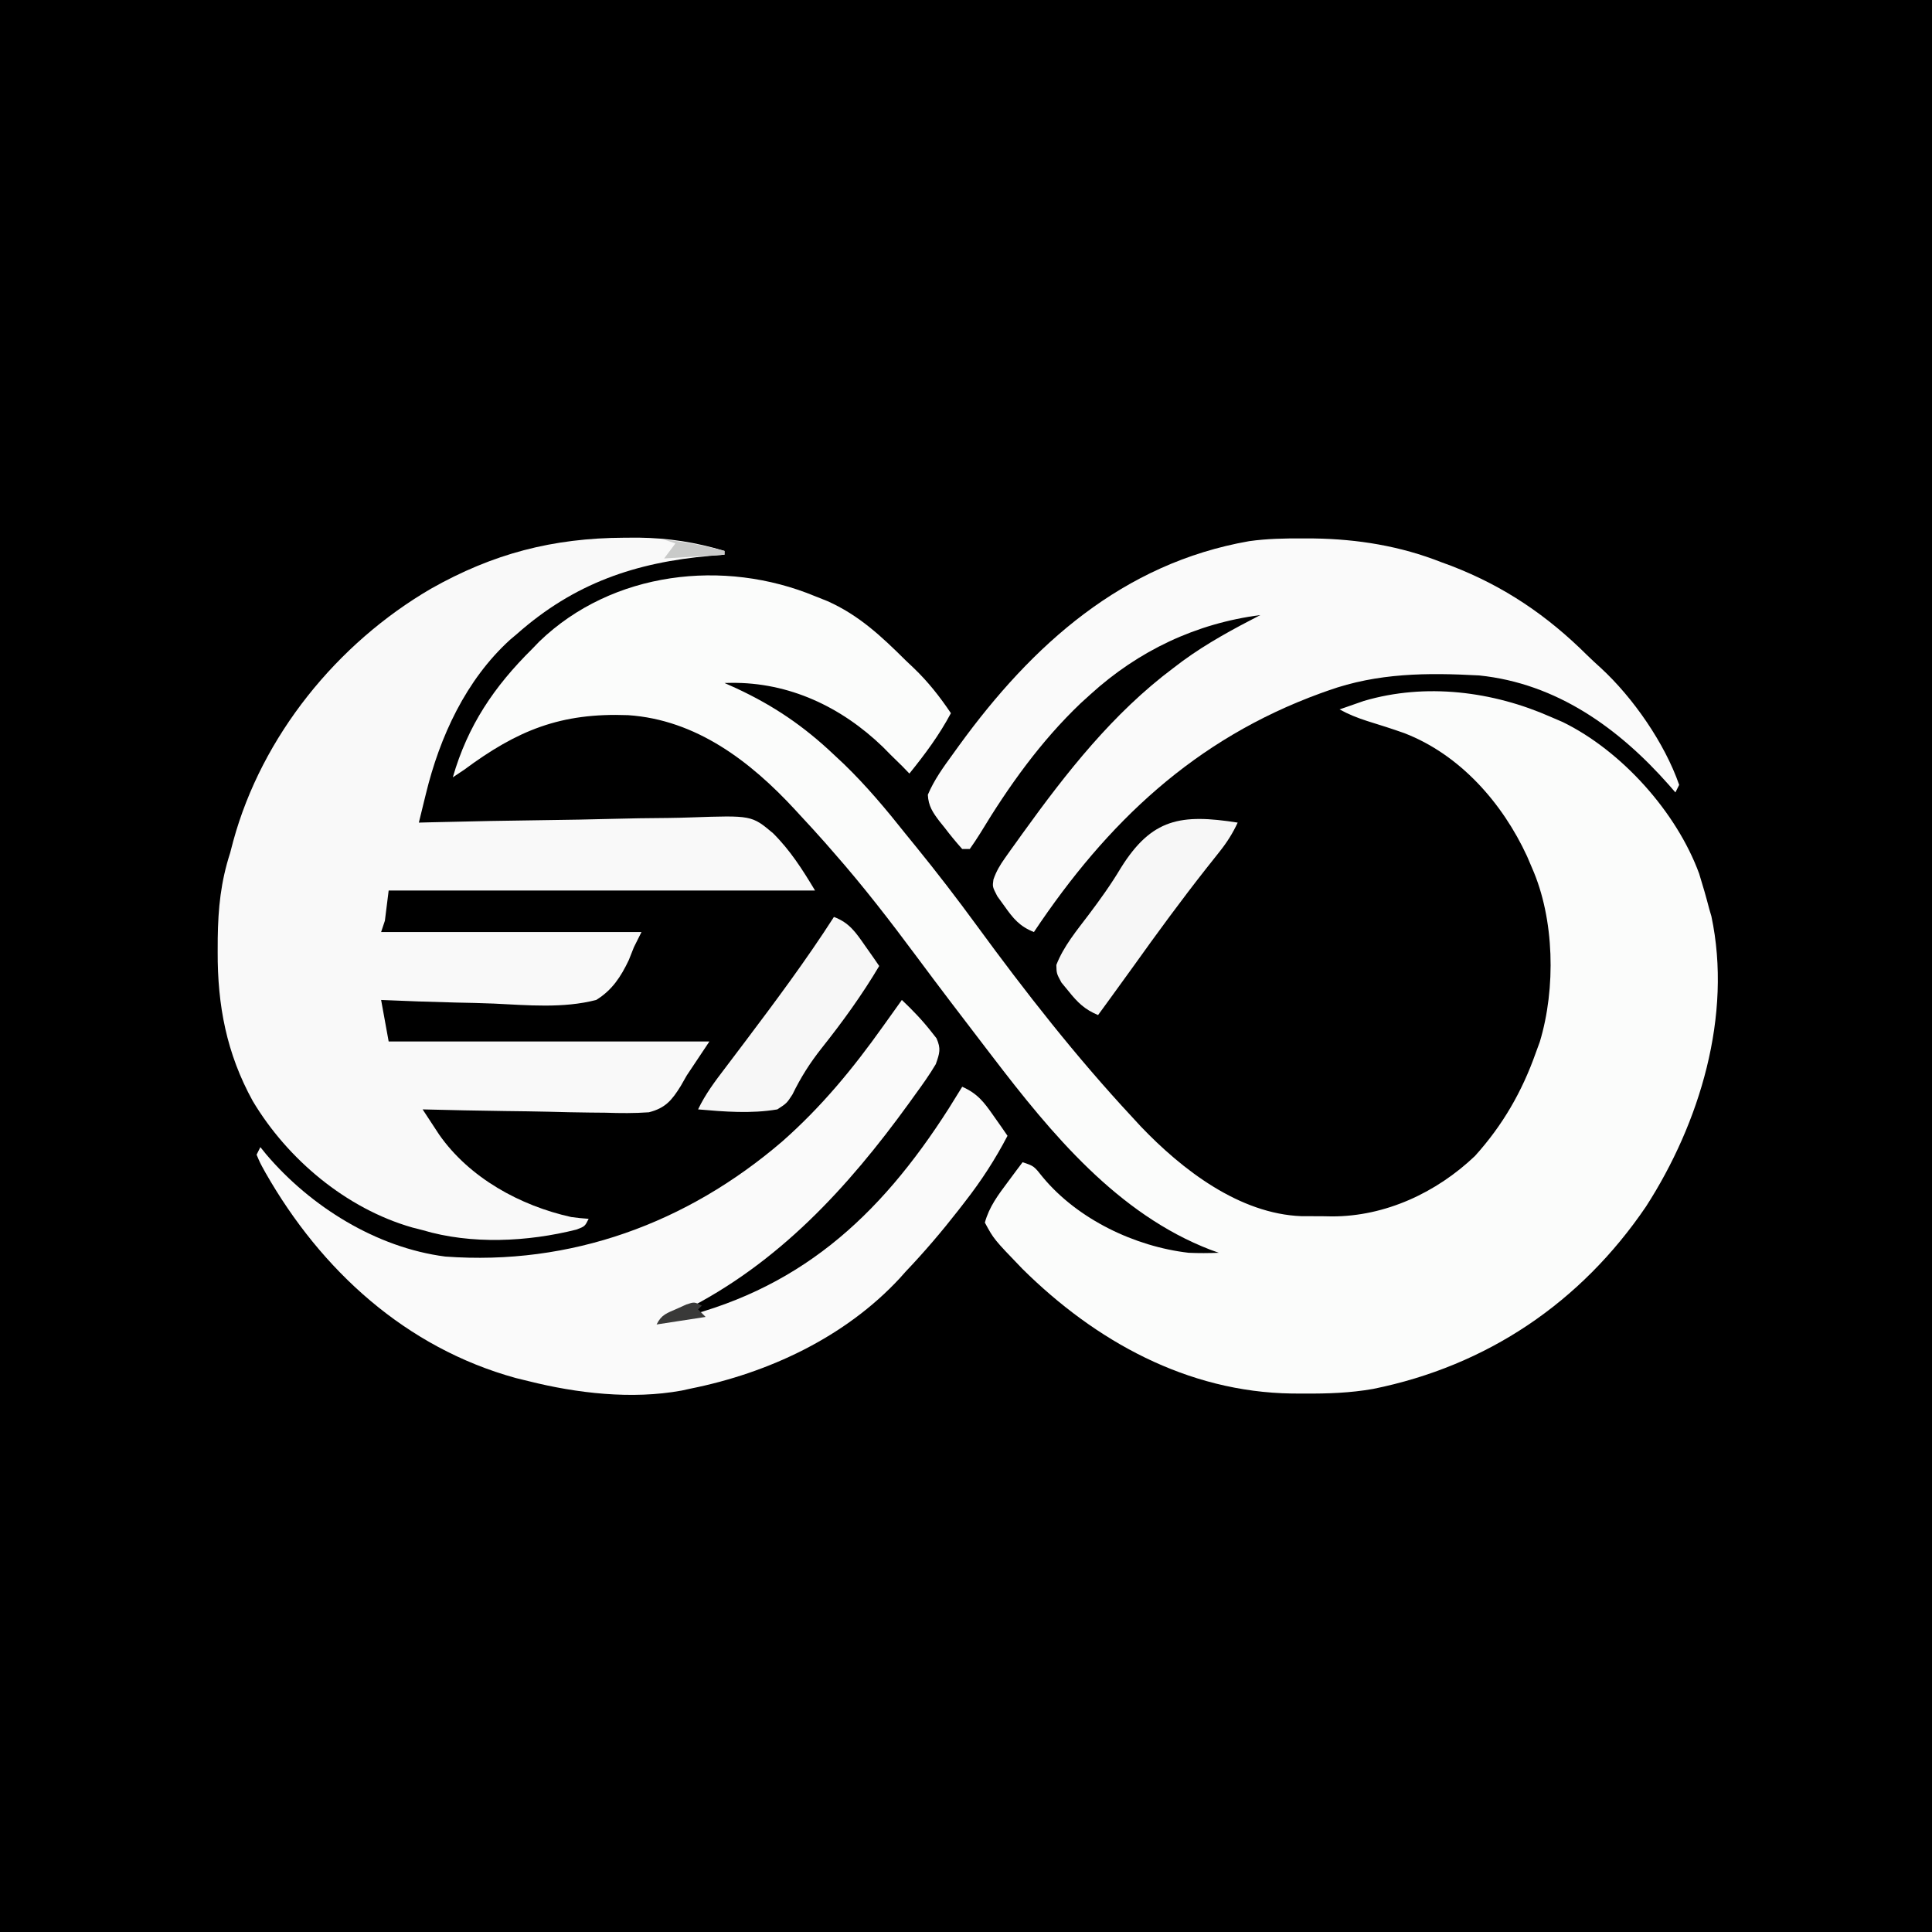
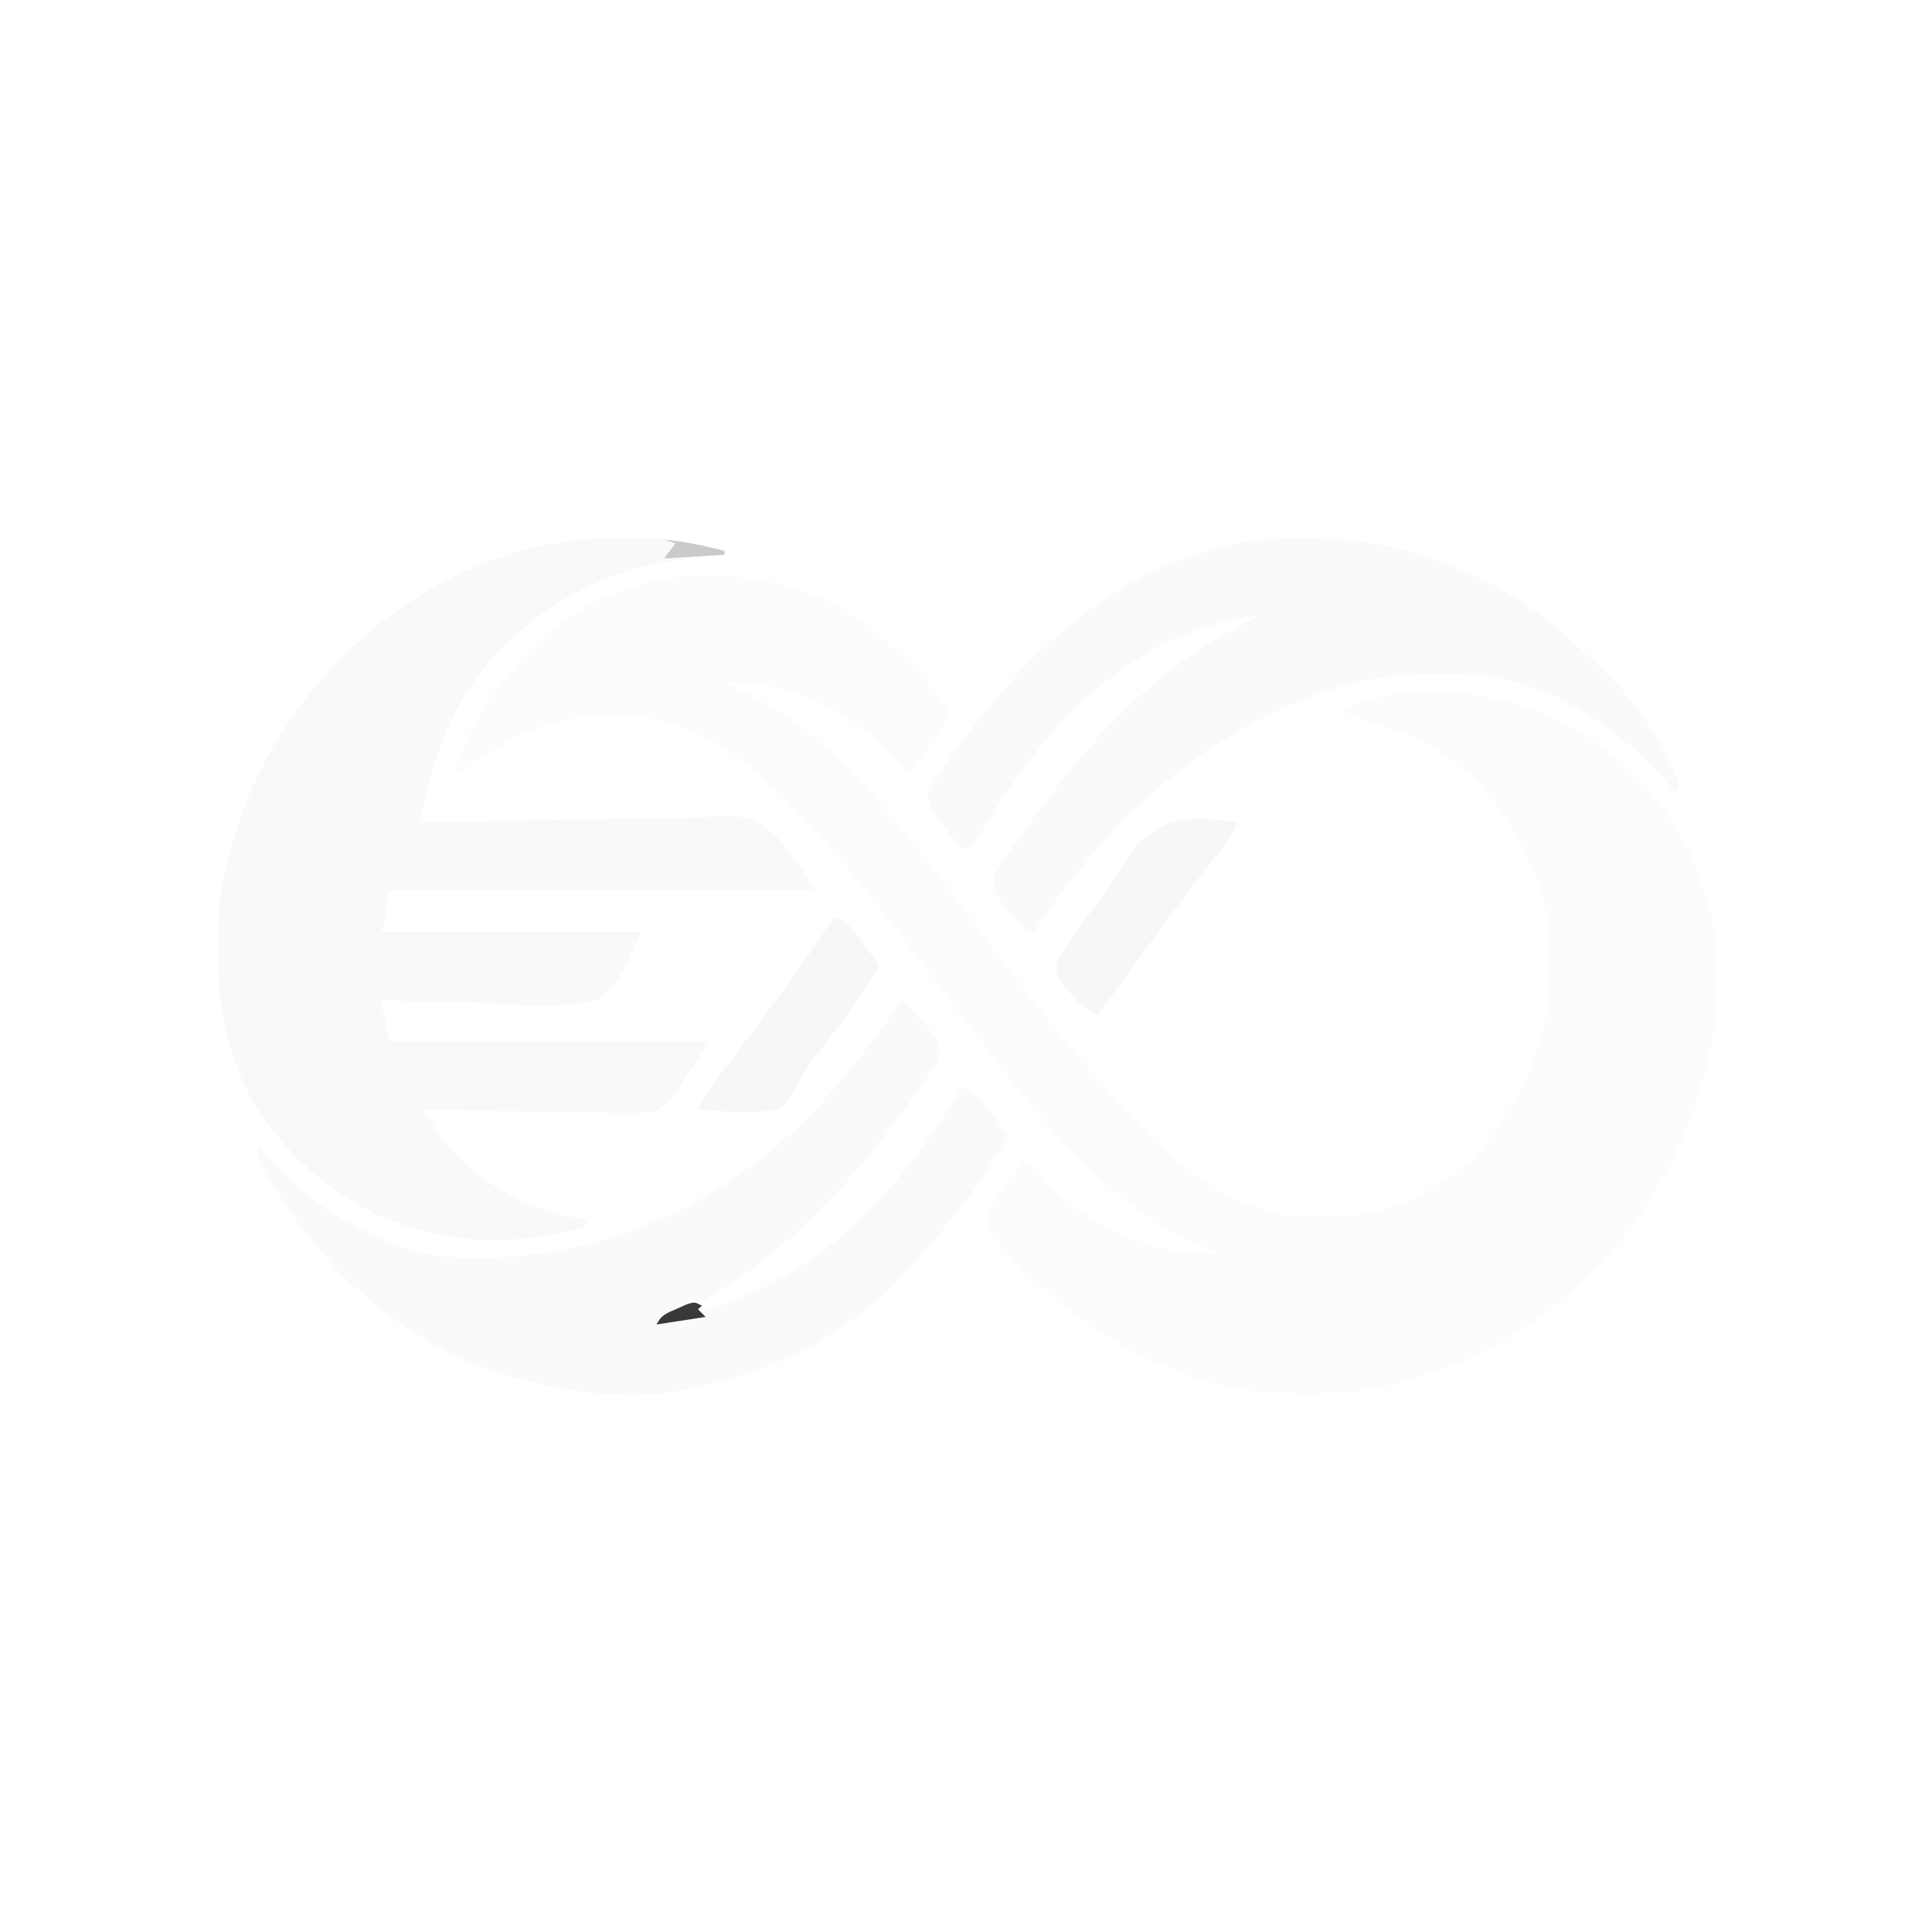
- <svg xmlns="http://www.w3.org/2000/svg" version="1.1" width="512" height="512">
-   <path d="M0 0 C168.96 0 337.92 0 512 0 C512 168.96 512 337.92 512 512 C343.04 512 174.08 512 0 512 C0 343.04 0 174.08 0 0 Z " fill="#000000" transform="translate(0,0)" />
+ <svg xmlns="http://www.w3.org/2000/svg" version="1.1" viewBox="0 0 512 512" width="100%" height="100%">
  <path d="M0 0 C1.065 0.423 2.13 0.846 3.227 1.281 C11.608 5.006 17.581 10.627 24 17 C24.704 17.666 25.408 18.333 26.133 19.02 C29.975 22.704 33.026 26.584 36 31 C32.898 36.831 29.144 41.866 25 47 C24.381 46.361 23.762 45.721 23.125 45.062 C22.085 44.04 21.043 43.019 20 42 C19.318 41.31 18.636 40.621 17.934 39.91 C6.946 29.321 -6.891 22.788 -22.242 22.965 C-22.822 22.976 -23.402 22.988 -24 23 C-22.494 23.675 -22.494 23.675 -20.957 24.363 C-10.963 29 -2.982 34.437 5 42 C5.895 42.838 6.789 43.676 7.711 44.539 C13.655 50.301 18.862 56.521 24 63 C24.911 64.122 25.824 65.243 26.738 66.363 C32.307 73.213 37.665 80.186 42.875 87.312 C55.739 104.905 69.148 122.029 84 138 C85.15 139.249 85.15 139.249 86.324 140.523 C97.306 152.018 112.456 163.686 128.926 164.301 C130.721 164.315 132.517 164.319 134.312 164.312 C135.642 164.337 135.642 164.337 136.998 164.361 C151.137 164.372 164.673 158.066 174.875 148.352 C182.205 140.24 187.357 131.315 191 121 C191.528 119.559 191.528 119.559 192.066 118.09 C196.333 103.968 195.981 85.522 190 72 C189.564 70.979 189.129 69.958 188.68 68.906 C182.168 54.815 170.935 41.988 156.154 36.288 C152.898 35.137 149.621 34.095 146.32 33.078 C143.693 32.225 141.406 31.33 139 30 C140.373 29.515 141.748 29.037 143.125 28.562 C143.891 28.296 144.656 28.029 145.445 27.754 C161.831 22.918 179.631 25.201 195 32 C196.034 32.445 197.068 32.889 198.133 33.348 C213.788 40.997 228.331 57.266 234.289 73.516 C235.27 76.663 236.176 79.808 237 83 C237.176 83.594 237.352 84.189 237.533 84.802 C243.127 111.121 234.433 139.685 220.211 161.742 C202.956 187.167 178.085 203.974 147.895 210.078 C141.809 211.152 135.856 211.345 129.688 211.312 C128.59 211.308 127.492 211.303 126.36 211.298 C98.64 210.898 74.288 197.415 54.938 178.25 C47.373 170.395 47.373 170.395 45 166 C46.148 161.794 48.54 158.648 51.125 155.188 C51.849 154.212 52.574 153.236 53.32 152.23 C54.152 151.126 54.152 151.126 55 150 C58 151 58 151 60.375 154 C69.641 165.147 84.778 172.359 99 174 C101.694 174.127 104.301 174.1 107 174 C106.285 173.743 105.569 173.487 104.832 173.223 C80.203 163.76 62.6 142.425 47 122 C46.108 120.837 46.108 120.837 45.199 119.651 C39.096 111.69 33.01 103.717 27.027 95.664 C19.971 86.168 12.819 76.881 5 68 C3.884 66.718 3.884 66.718 2.746 65.41 C0.533 62.904 -1.721 60.445 -4 58 C-4.439 57.522 -4.878 57.044 -5.33 56.551 C-17.177 43.732 -31.528 32.742 -49.539 31.527 C-67.406 30.837 -78.878 35.522 -93 46 C-93.99 46.66 -94.98 47.32 -96 48 C-92.036 34.243 -85.03 23.927 -75 14 C-74.354 13.332 -73.708 12.665 -73.043 11.977 C-53.718 -6.632 -24.111 -10.007 0 0 Z " fill="#FBFCFB" transform="translate(216,158)" />
  <path d="M0 0 C1.256 -0.006 2.511 -0.013 3.805 -0.019 C11.776 0.09 18.932 1.194 26.562 3.5 C26.562 3.83 26.562 4.16 26.562 4.5 C25.342 4.598 24.121 4.696 22.863 4.797 C2.954 6.539 -13.216 12.039 -28.438 25.5 C-29.038 26.007 -29.639 26.513 -30.258 27.035 C-41.985 37.698 -48.9 52.765 -52.57 67.879 C-52.752 68.615 -52.933 69.35 -53.119 70.109 C-53.561 71.905 -54 73.702 -54.438 75.5 C-53.337 75.471 -52.236 75.442 -51.102 75.413 C-40.687 75.148 -30.273 74.954 -19.856 74.826 C-14.501 74.759 -9.148 74.667 -3.795 74.519 C1.38 74.377 6.551 74.3 11.728 74.267 C13.694 74.243 15.661 74.196 17.626 74.126 C33.766 73.569 33.766 73.569 39.417 78.305 C43.992 82.847 47.247 87.974 50.562 93.5 C13.273 93.5 -24.017 93.5 -62.438 93.5 C-62.767 96.14 -63.097 98.78 -63.438 101.5 C-63.932 102.985 -63.932 102.985 -64.438 104.5 C-41.667 104.5 -18.898 104.5 4.562 104.5 C3.572 106.48 3.572 106.48 2.562 108.5 C2.114 109.629 1.666 110.759 1.204 111.922 C-0.9 116.34 -3.203 119.899 -7.438 122.5 C-16.189 124.77 -25.603 123.885 -34.547 123.461 C-37.918 123.317 -41.291 123.254 -44.664 123.184 C-51.26 123.03 -57.847 122.789 -64.438 122.5 C-63.778 126.13 -63.117 129.76 -62.438 133.5 C-34.388 133.5 -6.338 133.5 22.562 133.5 C20.582 136.47 18.602 139.44 16.562 142.5 C15.766 143.894 15.766 143.894 14.954 145.317 C12.615 149.077 10.901 151.162 6.515 152.269 C2.688 152.543 -1.074 152.514 -4.902 152.379 C-6.305 152.362 -7.707 152.349 -9.11 152.34 C-12.782 152.306 -16.451 152.218 -20.123 152.118 C-23.876 152.026 -27.63 151.985 -31.385 151.939 C-38.737 151.843 -46.087 151.69 -53.438 151.5 C-52.507 152.927 -51.573 154.351 -50.637 155.773 C-50.117 156.567 -49.597 157.36 -49.061 158.177 C-41.03 169.666 -27.581 177.03 -14.059 180.027 C-12.527 180.253 -10.982 180.392 -9.438 180.5 C-10.438 182.5 -10.438 182.5 -12.676 183.352 C-25.626 186.61 -40.529 187.35 -53.438 183.5 C-54.35 183.267 -55.263 183.033 -56.203 182.793 C-73.675 177.785 -89.22 164.748 -98.456 149.281 C-105.394 136.689 -107.821 123.934 -107.75 109.688 C-107.746 108.535 -107.742 107.383 -107.737 106.197 C-107.63 98.162 -106.925 91.169 -104.438 83.5 C-104.171 82.479 -103.904 81.458 -103.629 80.406 C-96.013 52.516 -76.077 27.997 -51.261 13.532 C-34.807 4.223 -18.966 0.082 0 0 Z " fill="#F9F9F9" transform="translate(165.4375,142.5)" />
  <path d="M0 0 C2.842 2.68 5.468 5.419 7.875 8.5 C8.306 9.047 8.736 9.593 9.18 10.156 C10.414 12.929 10.008 14.12 9 17 C7.331 19.83 5.434 22.471 3.5 25.125 C2.686 26.257 2.686 26.257 1.856 27.412 C-14.425 49.883 -32.686 69.717 -57.641 82.285 C-60.765 83.663 -60.765 83.663 -62 85 C-27.604 77.377 -6.016 57.683 12.466 28.701 C13.652 26.805 14.831 24.906 16 23 C20.026 24.807 21.715 26.991 24.25 30.625 C24.956 31.628 25.663 32.631 26.391 33.664 C27.187 34.82 27.187 34.82 28 36 C24.736 42.245 21.082 47.884 16.75 53.438 C16.18 54.175 15.61 54.912 15.023 55.671 C10.588 61.357 5.975 66.776 1 72 C0.479 72.584 -0.042 73.168 -0.578 73.77 C-15.06 89.385 -35.38 98.861 -56 103 C-56.771 103.17 -57.543 103.339 -58.338 103.514 C-71.572 105.929 -86.068 104.251 -99 101 C-100.092 100.733 -101.184 100.466 -102.309 100.191 C-131.47 92.16 -153.892 71.646 -168.625 45.812 C-170.102 43.145 -170.102 43.145 -171 41 C-170.67 40.34 -170.34 39.68 -170 39 C-169.501 39.617 -169.002 40.235 -168.488 40.871 C-156.734 54.736 -139.266 65.645 -121 68 C-87.734 70.451 -56.943 59.186 -31.679 37.48 C-21.329 28.358 -12.98 18.225 -5 7 C-4.052 5.674 -3.104 4.349 -2.156 3.023 C-1.445 2.026 -0.733 1.028 0 0 Z " fill="#FAFAFA" transform="translate(239,265)" />
  <path d="M0 0 C0.996 0.003 1.992 0.007 3.018 0.01 C14.675 0.18 25.922 2.019 36.812 6.312 C37.697 6.637 38.581 6.962 39.492 7.297 C53.48 12.714 64.855 20.434 75.443 30.967 C76.615 32.118 77.827 33.228 79.047 34.328 C87.597 42.194 95.99 54.308 99.812 65.312 C99.483 65.972 99.153 66.632 98.812 67.312 C98.256 66.672 97.699 66.031 97.125 65.371 C83.857 50.333 67.377 38.424 46.812 36.312 C33.025 35.56 19.914 35.637 6.812 40.312 C5.791 40.675 5.791 40.675 4.75 41.044 C-28.57 53.198 -51.789 75.252 -71.188 104.312 C-74.968 102.821 -76.682 100.727 -79 97.438 C-79.625 96.574 -80.25 95.71 -80.895 94.82 C-82.188 92.312 -82.188 92.312 -81.914 90.382 C-81.141 88.181 -80.2 86.595 -78.852 84.695 C-78.129 83.672 -78.129 83.672 -77.393 82.628 C-76.871 81.905 -76.35 81.182 -75.812 80.438 C-75.272 79.683 -74.732 78.928 -74.176 78.151 C-62.523 61.986 -50.255 46.333 -34.188 34.312 C-33.379 33.7 -32.571 33.088 -31.738 32.457 C-25.239 27.716 -18.324 23.993 -11.188 20.312 C-28.216 22.505 -43.51 29.778 -56.188 41.312 C-57.056 42.1 -57.925 42.888 -58.82 43.699 C-69.398 53.78 -77.88 65.675 -85.422 78.148 C-86.295 79.567 -87.235 80.945 -88.188 82.312 C-88.847 82.312 -89.507 82.312 -90.188 82.312 C-91.857 80.453 -93.369 78.61 -94.875 76.625 C-95.304 76.095 -95.732 75.564 -96.174 75.018 C-97.969 72.662 -99.158 70.924 -99.301 67.926 C-97.615 63.969 -95.214 60.653 -92.688 57.188 C-92.141 56.43 -91.595 55.672 -91.033 54.891 C-71.622 28.159 -47.657 6.597 -14.134 0.723 C-9.416 0.066 -4.757 -0.027 0 0 Z " fill="#FAFAFA" transform="translate(345.1875,142.6875)" />
  <path d="M0 0 C-1.332 2.856 -2.838 5.234 -4.801 7.695 C-5.639 8.756 -5.639 8.756 -6.494 9.838 C-7.394 10.97 -7.394 10.97 -8.312 12.125 C-14.971 20.587 -21.317 29.239 -27.571 38.002 C-29.636 40.888 -31.723 43.757 -33.812 46.625 C-34.438 47.484 -35.063 48.342 -35.707 49.227 C-36.347 50.104 -36.347 50.104 -37 51 C-40.529 49.537 -42.44 47.659 -44.812 44.688 C-45.438 43.928 -46.063 43.169 -46.707 42.387 C-48 40 -48 40 -48.059 37.723 C-46.11 32.712 -42.686 28.654 -39.469 24.389 C-36.438 20.363 -33.565 16.371 -30.984 12.039 C-22.769 -1.139 -15.047 -2.358 0 0 Z " fill="#F7F7F7" transform="translate(328,218)" />
  <path d="M0 0 C4.086 1.528 5.798 4.111 8.25 7.625 C8.956 8.628 9.663 9.631 10.391 10.664 C10.922 11.435 11.453 12.206 12 13 C7.437 20.682 2.301 27.783 -3.257 34.771 C-6.395 38.742 -8.771 42.5 -11 47.062 C-12.504 49.371 -12.504 49.371 -15 51 C-21.924 52.183 -29.039 51.608 -36 51 C-34.067 46.932 -31.474 43.503 -28.75 39.938 C-27.666 38.504 -26.583 37.071 -25.5 35.637 C-24.93 34.883 -24.36 34.129 -23.773 33.353 C-15.548 22.439 -7.392 11.501 0 0 Z " fill="#F7F7F7" transform="translate(221,243)" />
  <path d="M0 0 C5.508 0.59 10.649 1.567 16 3 C16 3.33 16 3.66 16 4 C8.08 4.495 8.08 4.495 0 5 C0.99 3.68 1.98 2.36 3 1 C2.01 0.67 1.02 0.34 0 0 Z " fill="#C9CAC9" transform="translate(176,143)" />
  <path d="M0 0 C-0.33 0.33 -0.66 0.66 -1 1 C-0.34 1.66 0.32 2.32 1 3 C-3.29 3.66 -7.58 4.32 -12 5 C-10.663 2.325 -9.267 2.011 -6.562 0.812 C-5.759 0.448 -4.956 0.083 -4.129 -0.293 C-2 -1 -2 -1 0 0 Z " fill="#393938" transform="translate(186,346)" />
</svg>
